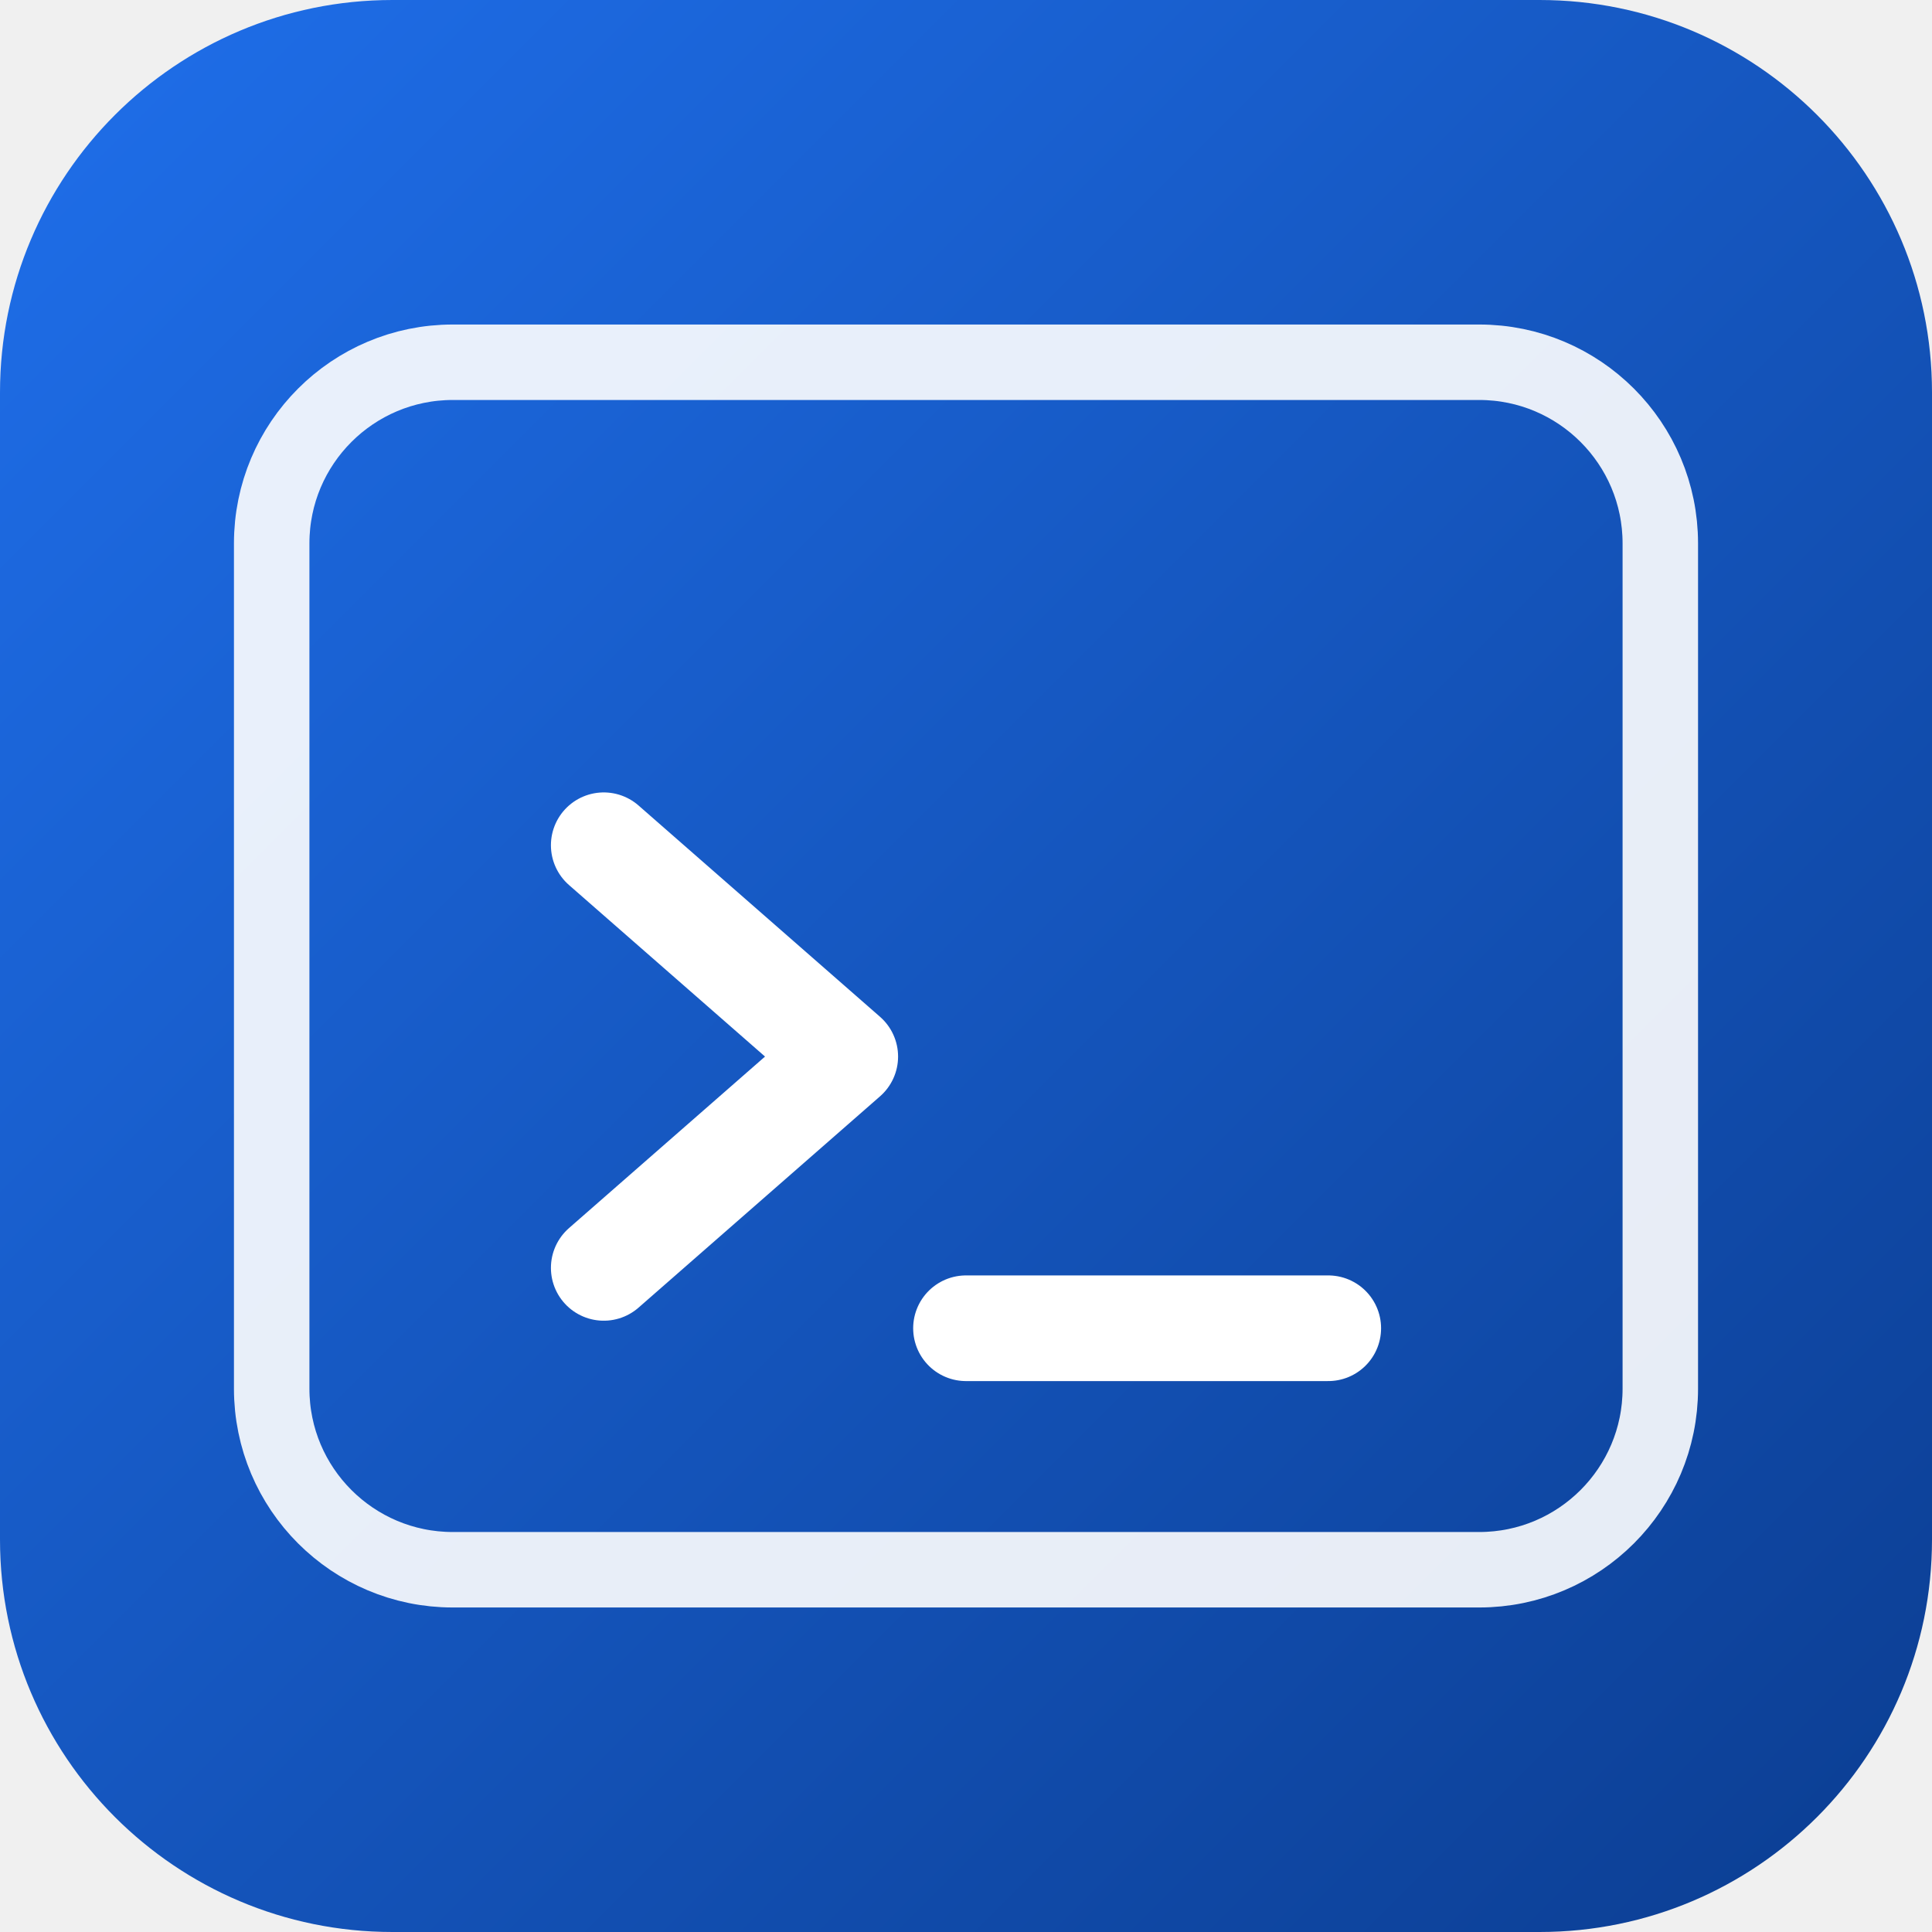
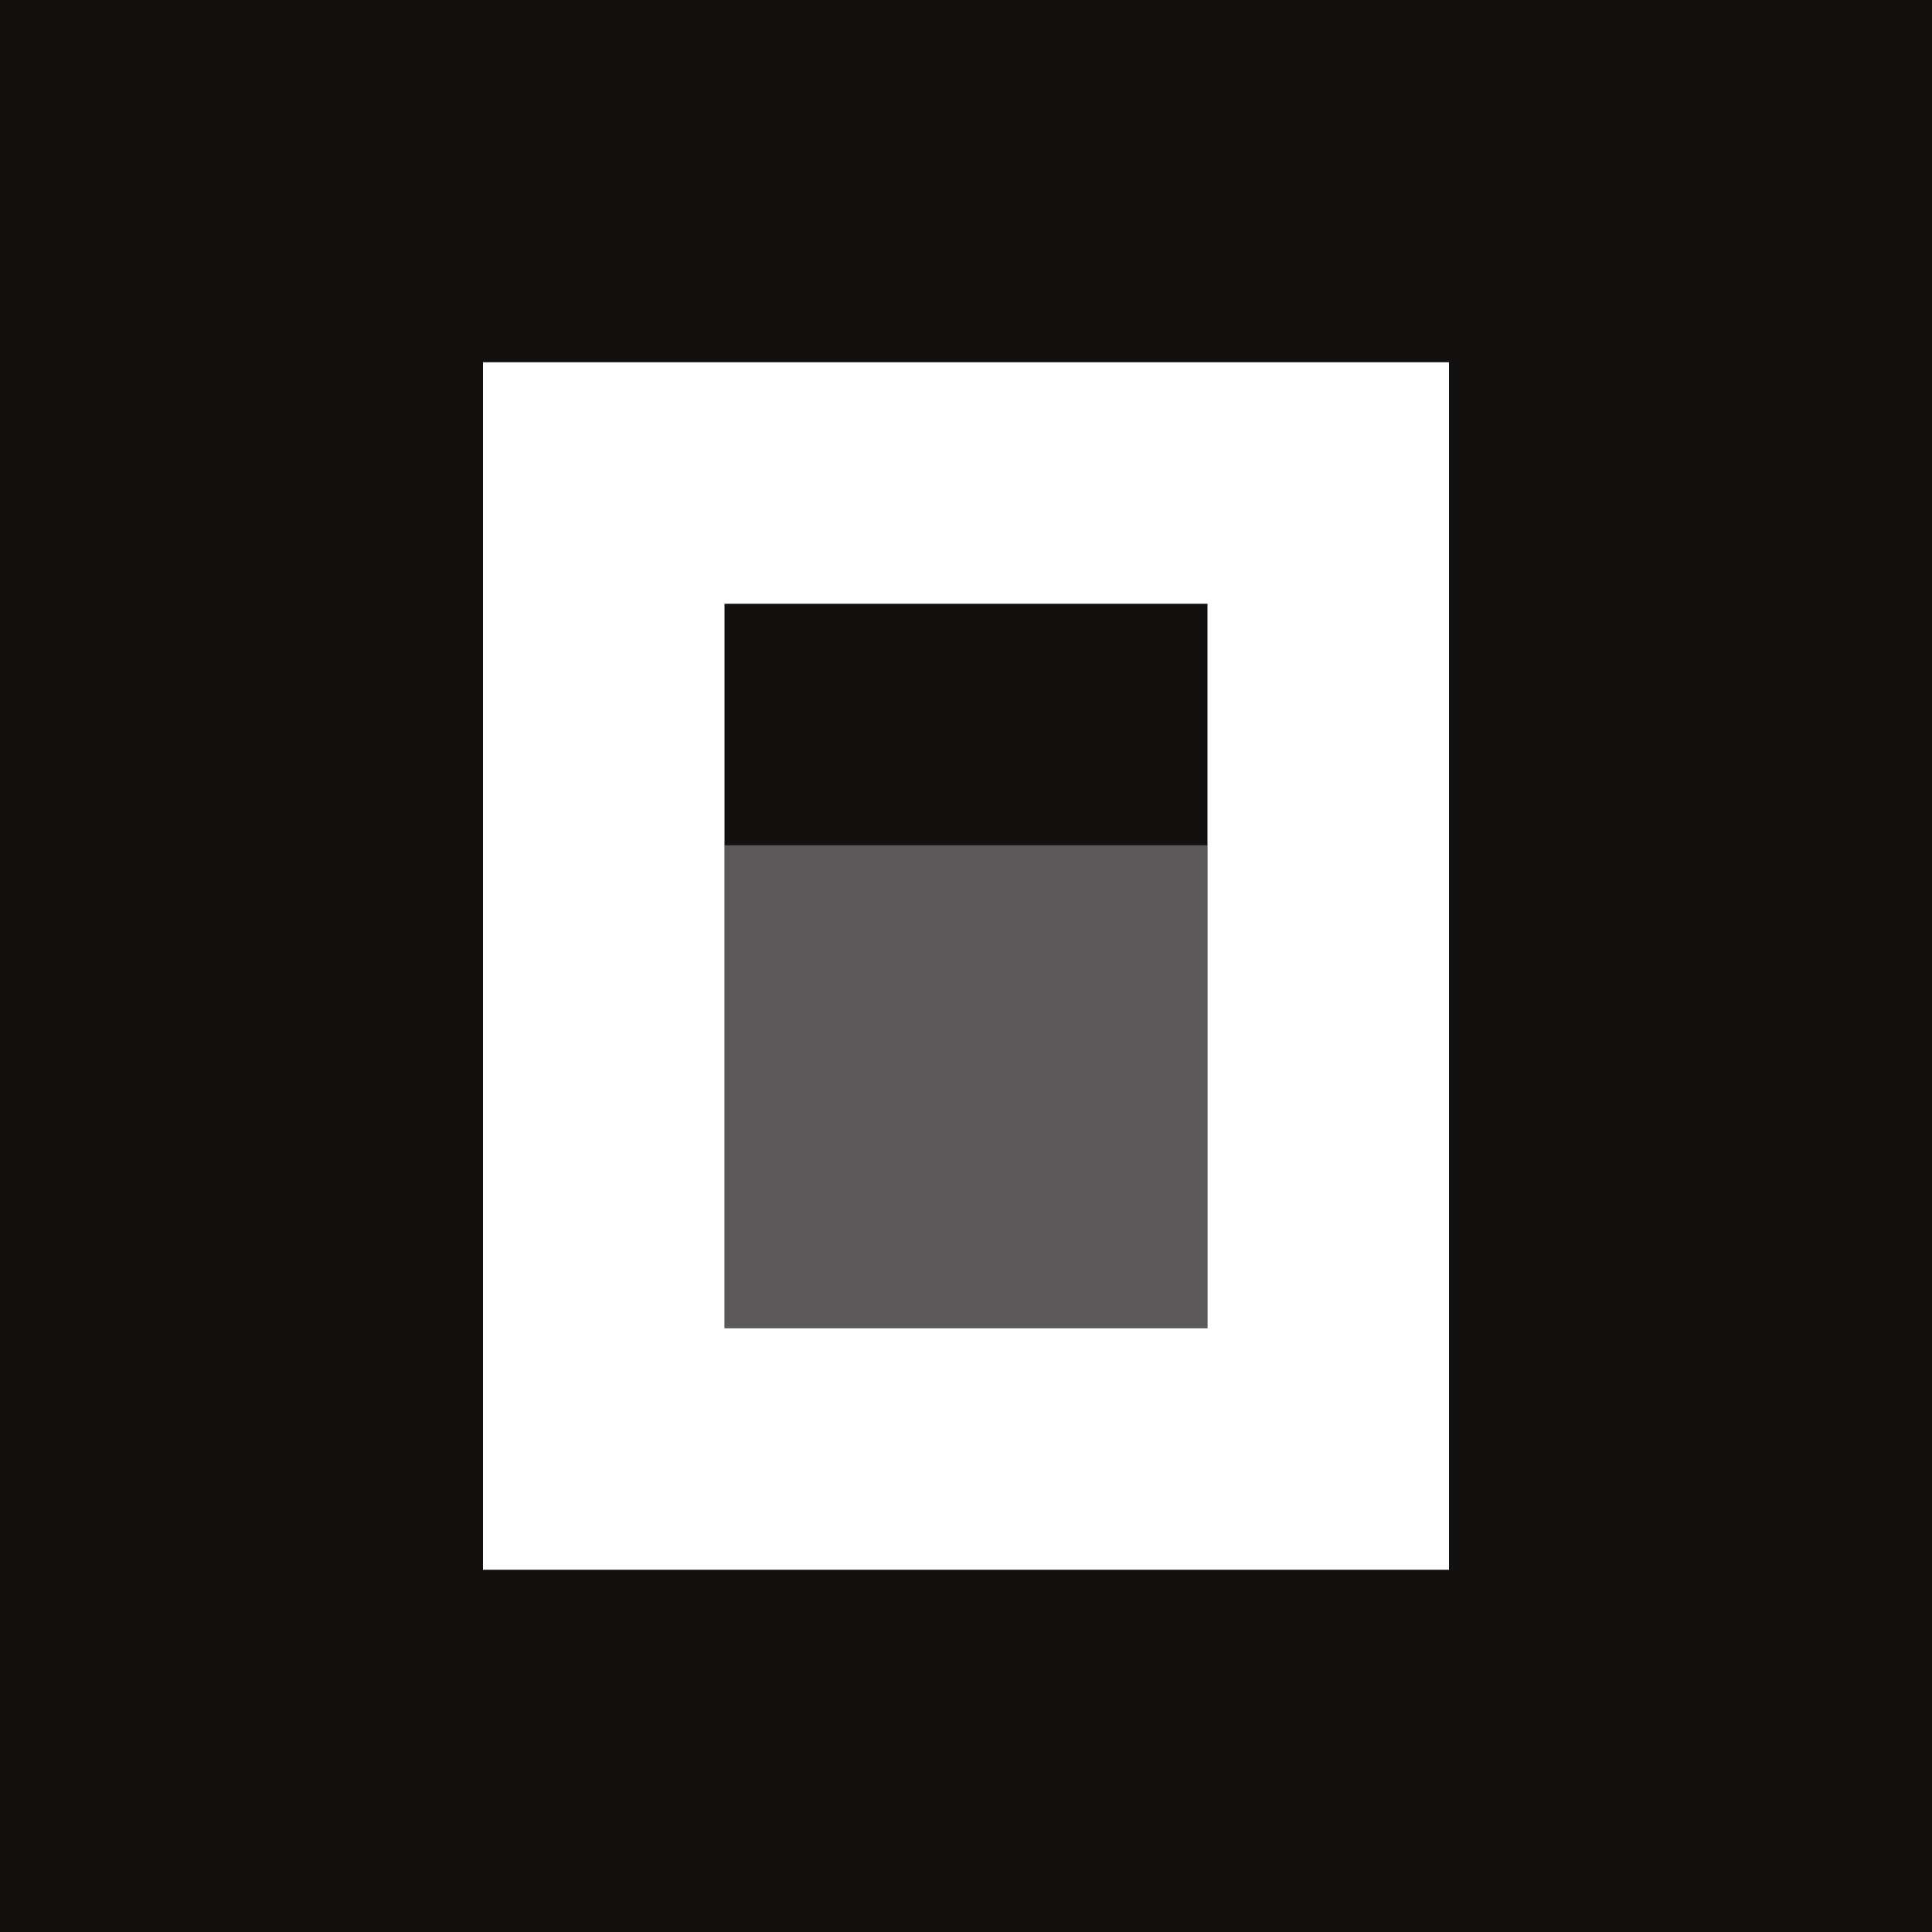
- <svg xmlns="http://www.w3.org/2000/svg" viewBox="0 0 128 128" width="128" height="128">
-   <defs>
-     <linearGradient id="bg" x1="0" y1="0" x2="1" y2="1">
-       <stop offset="0" stop-color="#1f6feb" />
-       <stop offset="1" stop-color="#0b3d91" />
-     </linearGradient>
-   </defs>
-   <rect x="0" y="0" width="128" height="128" rx="26" fill="url(#bg)" />
-   <rect x="18" y="24" width="92" height="80" rx="12" fill="none" stroke="#ffffff" stroke-opacity="0.9" stroke-width="5" />
-   <path d="M40 56 L56 70 L40 84" fill="none" stroke="#ffffff" stroke-width="7" stroke-linecap="round" stroke-linejoin="round" />
-   <path d="M64 88 L88 88" stroke="#ffffff" stroke-width="7" stroke-linecap="round" />
+ <svg xmlns="http://www.w3.org/2000/svg" width="512" height="512" viewBox="0 0 512 512" fill="none">
+   <rect width="512" height="512" fill="#131010" />
+   <path d="M320 224V352H192V224H320Z" fill="#5A5858" />
+   <path fill-rule="evenodd" clip-rule="evenodd" d="M384 416H128V96H384V416ZM320 160H192V352H320V160Z" fill="white" />
</svg>
